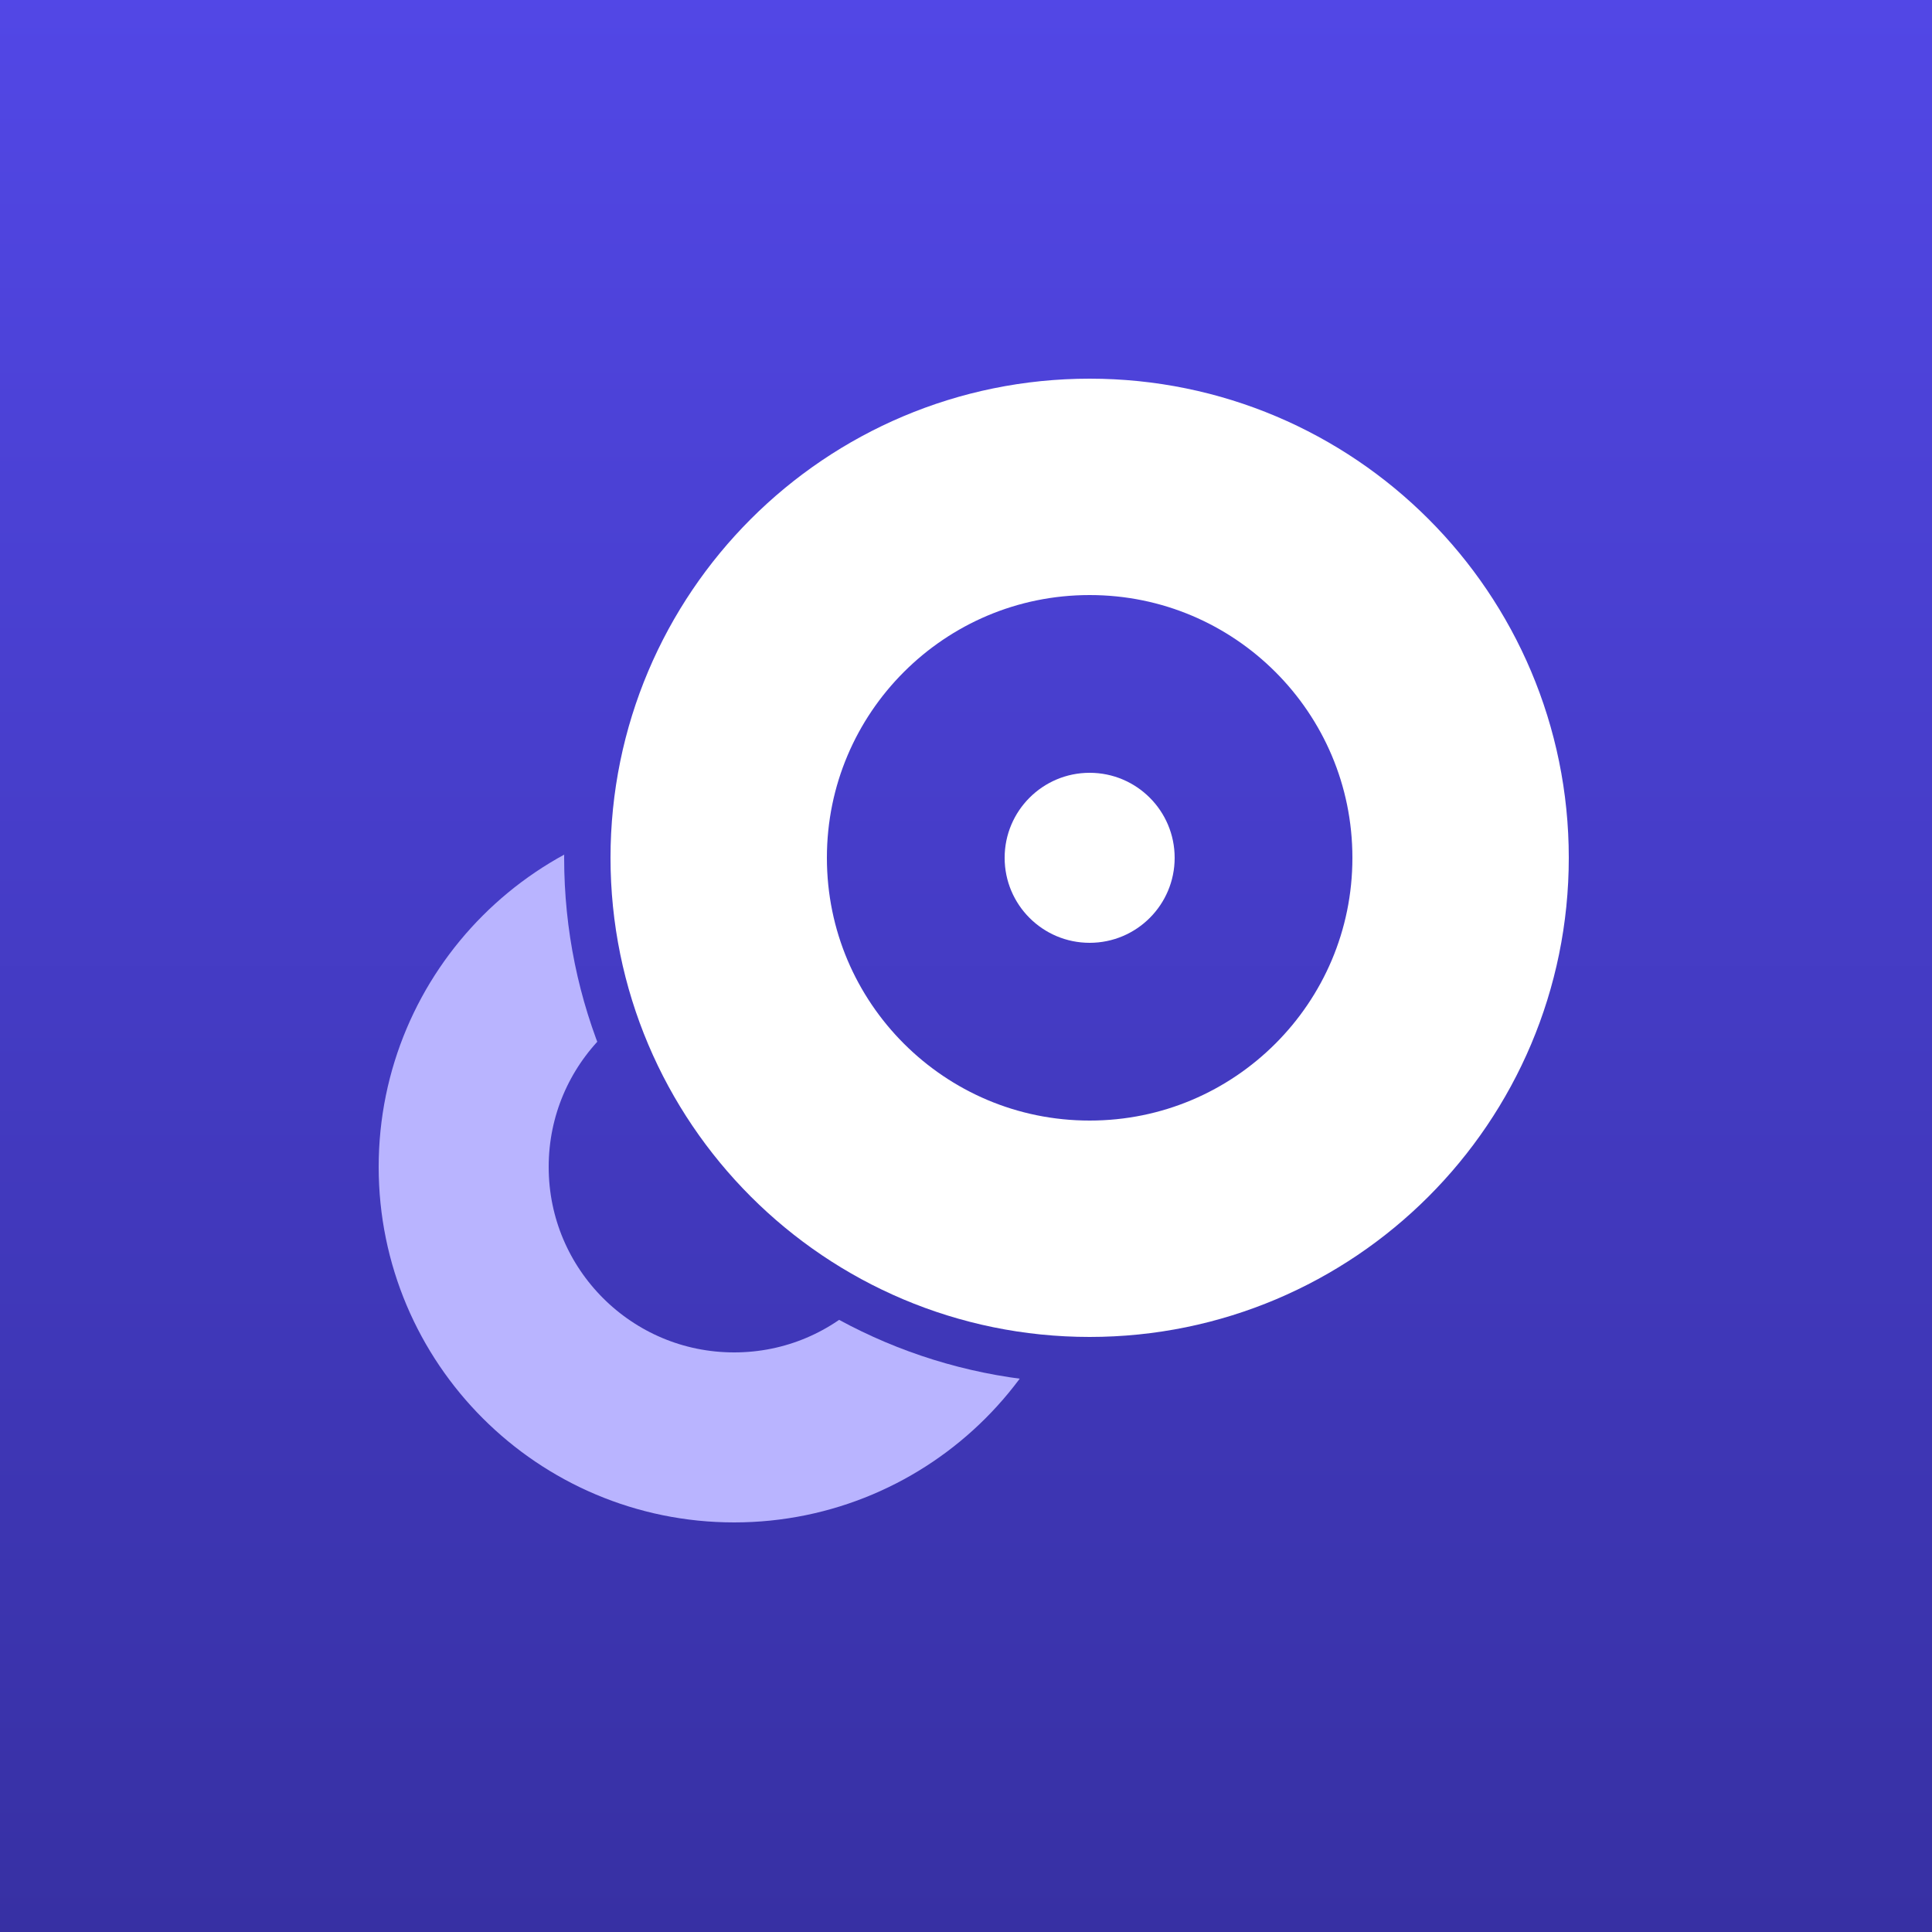
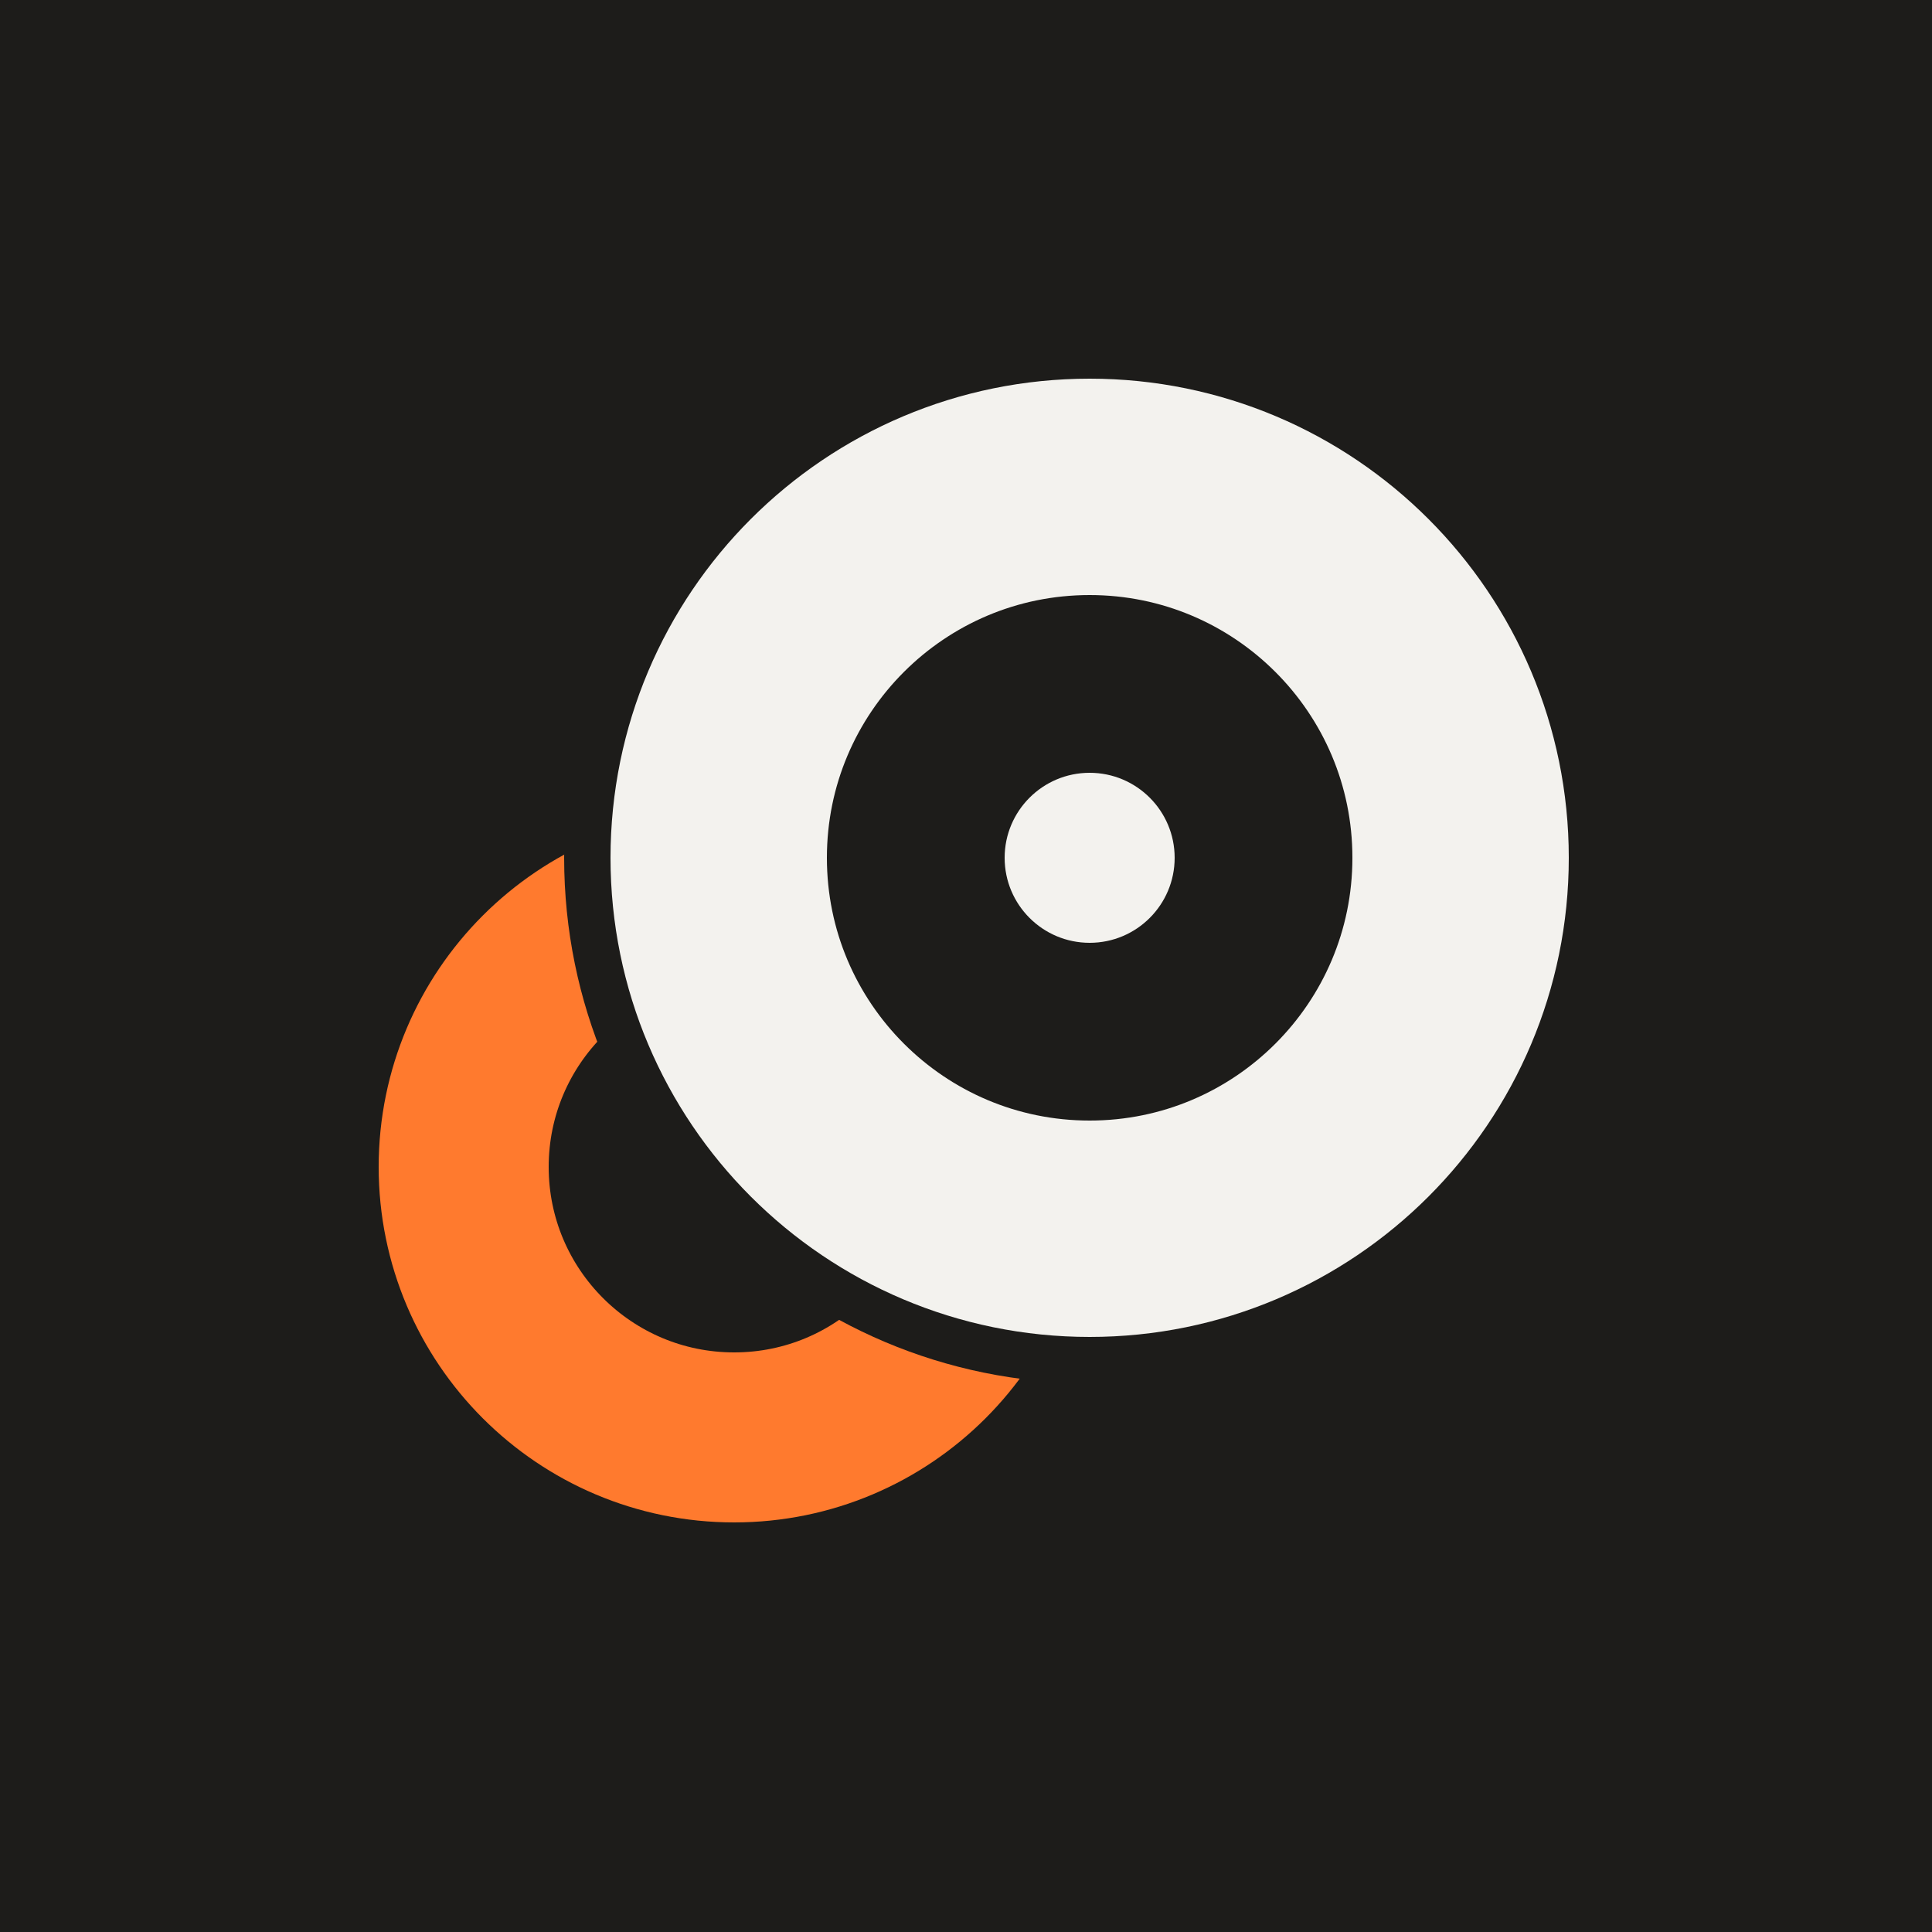
<svg xmlns="http://www.w3.org/2000/svg" viewBox="0 0 100 100">
  <defs>
-     <linearGradient id="bg" x1="0" y1="0" x2="0" y2="1">
-       <stop offset="0" stop-color="#5247e6" />
-       <stop offset="1" stop-color="#3730a3" />
-     </linearGradient>
    <mask id="behind" maskUnits="userSpaceOnUse" x="0" y="0" width="100" height="100">
      <rect width="100" height="100" fill="#fff" />
      <circle cx="58" cy="43" r="34" fill="#000" />
    </mask>
  </defs>
-   <rect width="100" height="100" fill="url(#bg)" />
+   <rect width="100" height="100" fill="#1d1c1a" />
  <g transform="translate(50 50) scale(0.8) translate(-50 -50)">
-     <circle cx="35" cy="63" r="17.5" fill="none" stroke="#b9b4ff" stroke-width="11" mask="url(#behind)" />
-     <circle cx="58" cy="43" r="24" fill="none" stroke="#fff" stroke-width="14" />
-     <circle cx="58" cy="43" r="5.5" fill="#fff" />
+     <circle cx="35" cy="63" r="17.5" fill="none" stroke="#ff7a2e" stroke-width="11" mask="url(#behind)" />
+     <circle cx="58" cy="43" r="24" fill="none" stroke="#f3f2ee" stroke-width="14" />
+     <circle cx="58" cy="43" r="5.5" fill="#f3f2ee" />
  </g>
</svg>
